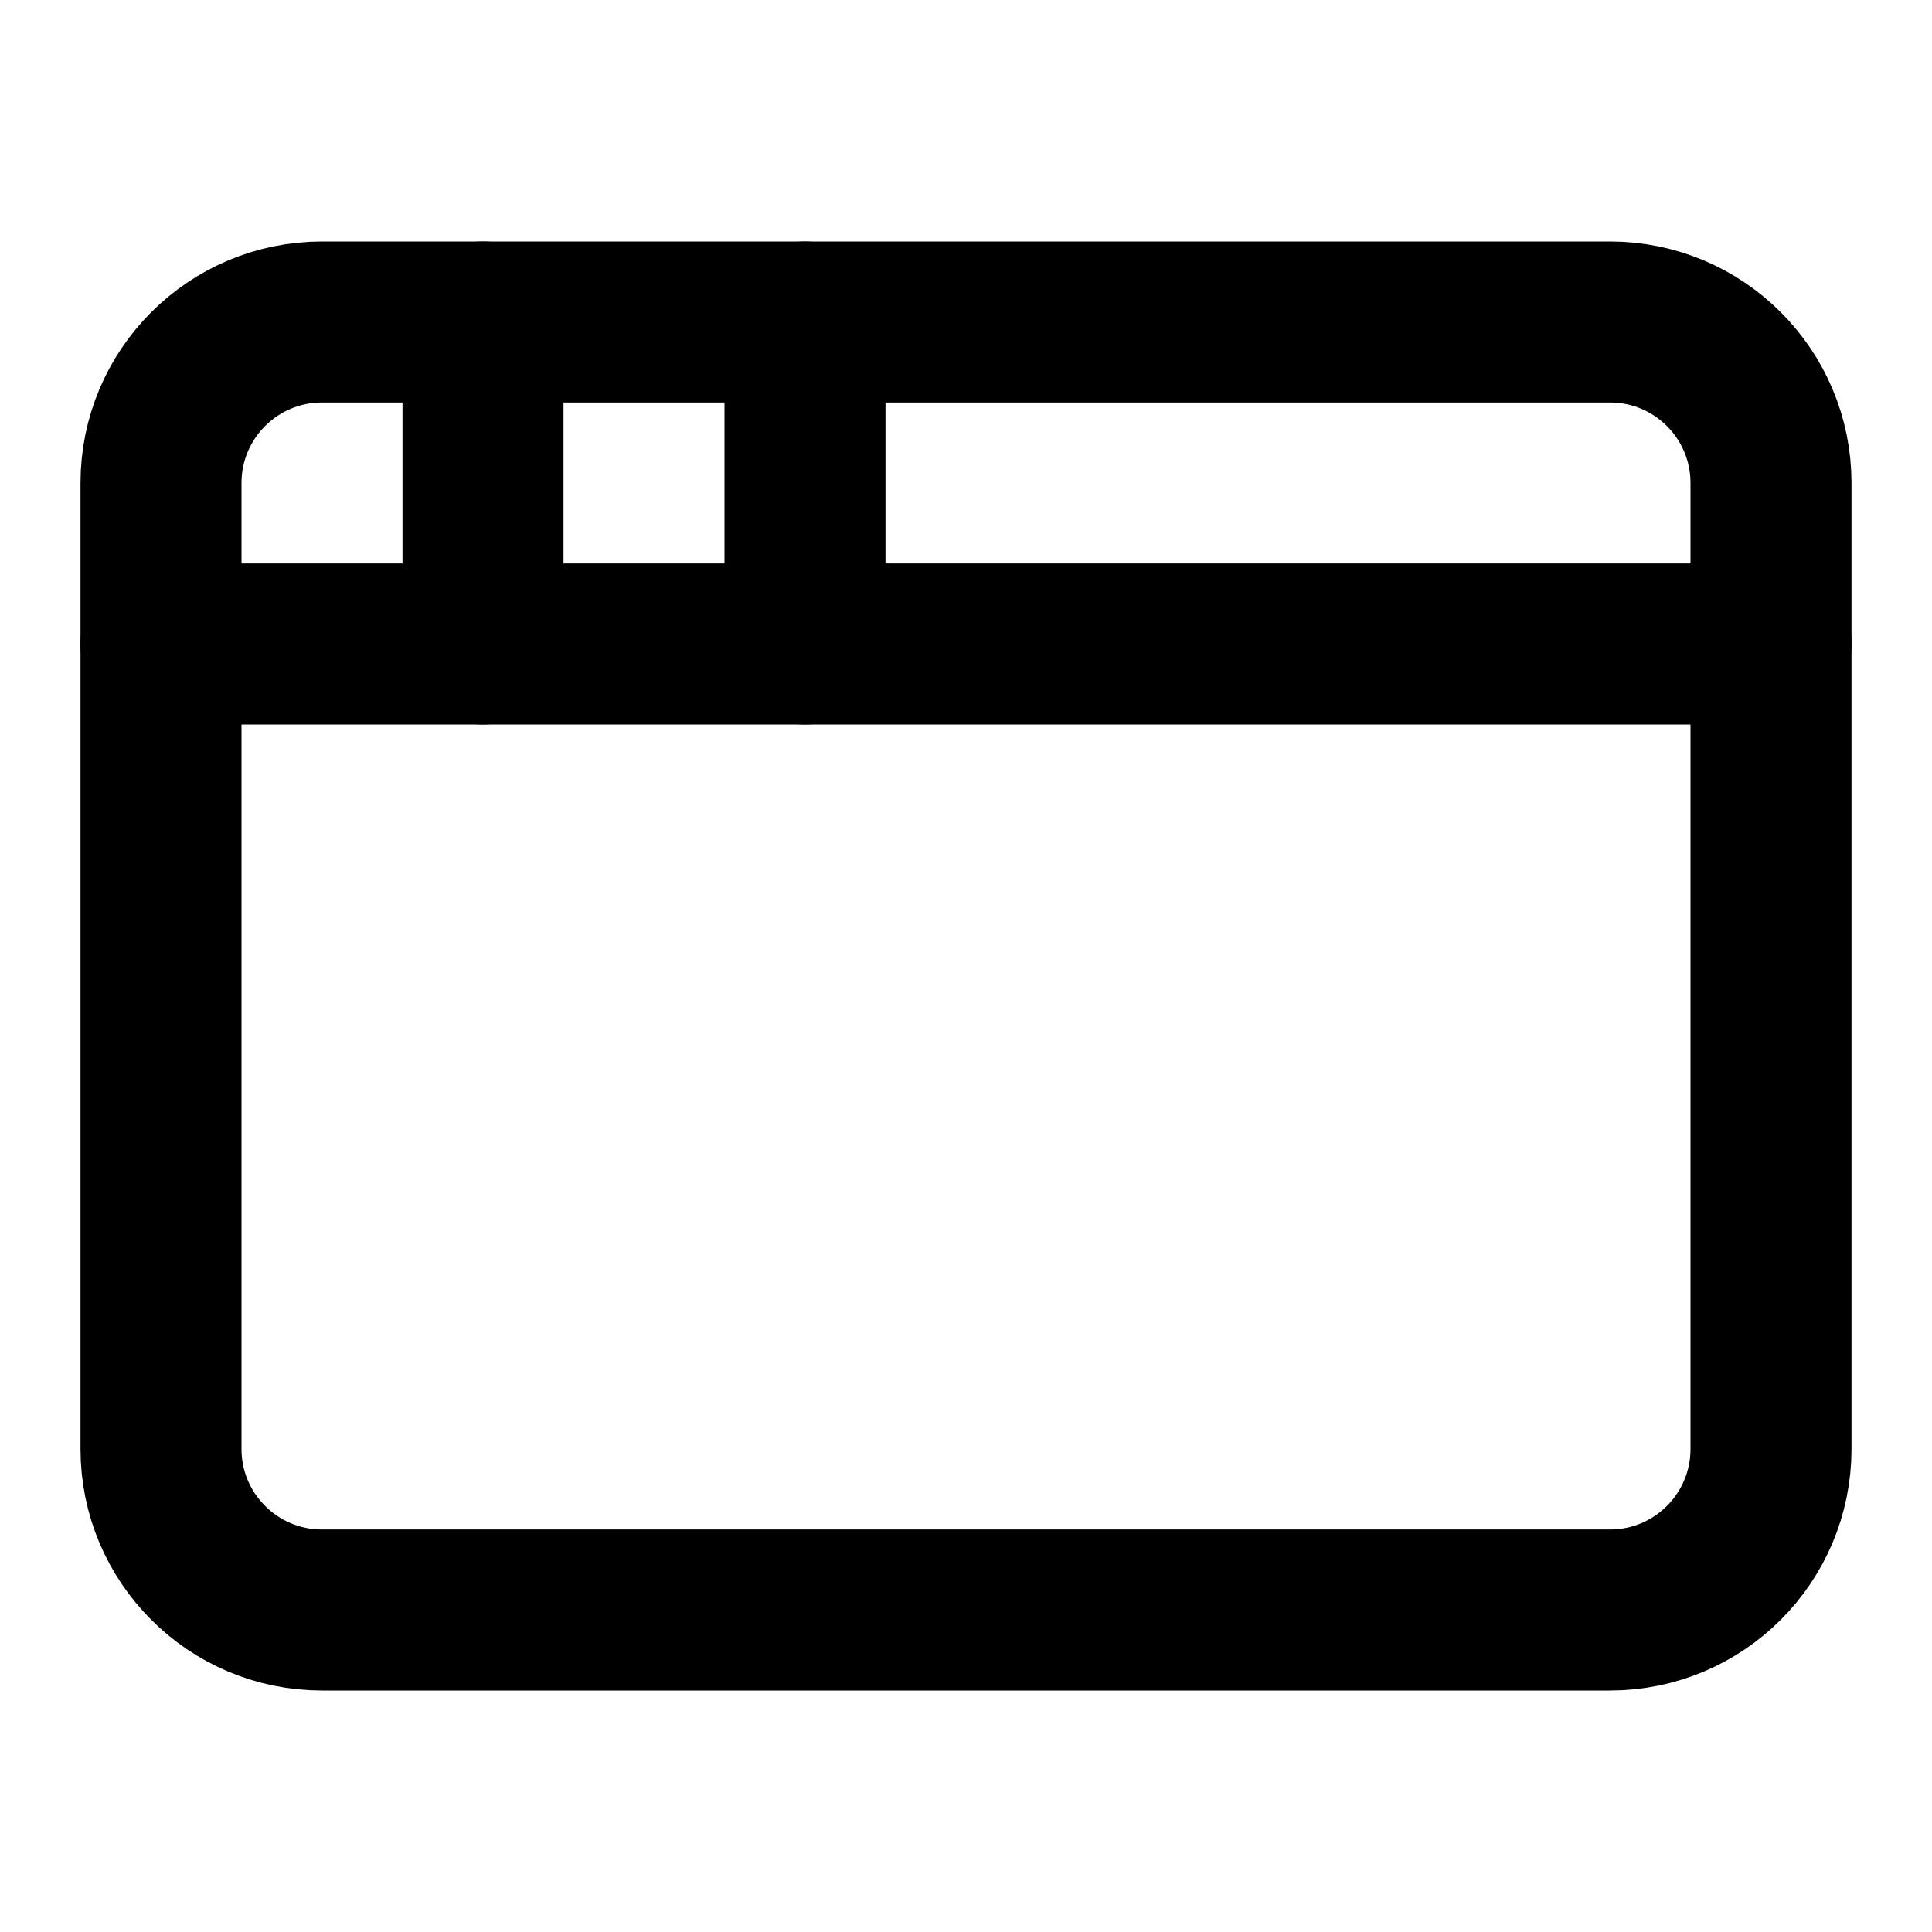
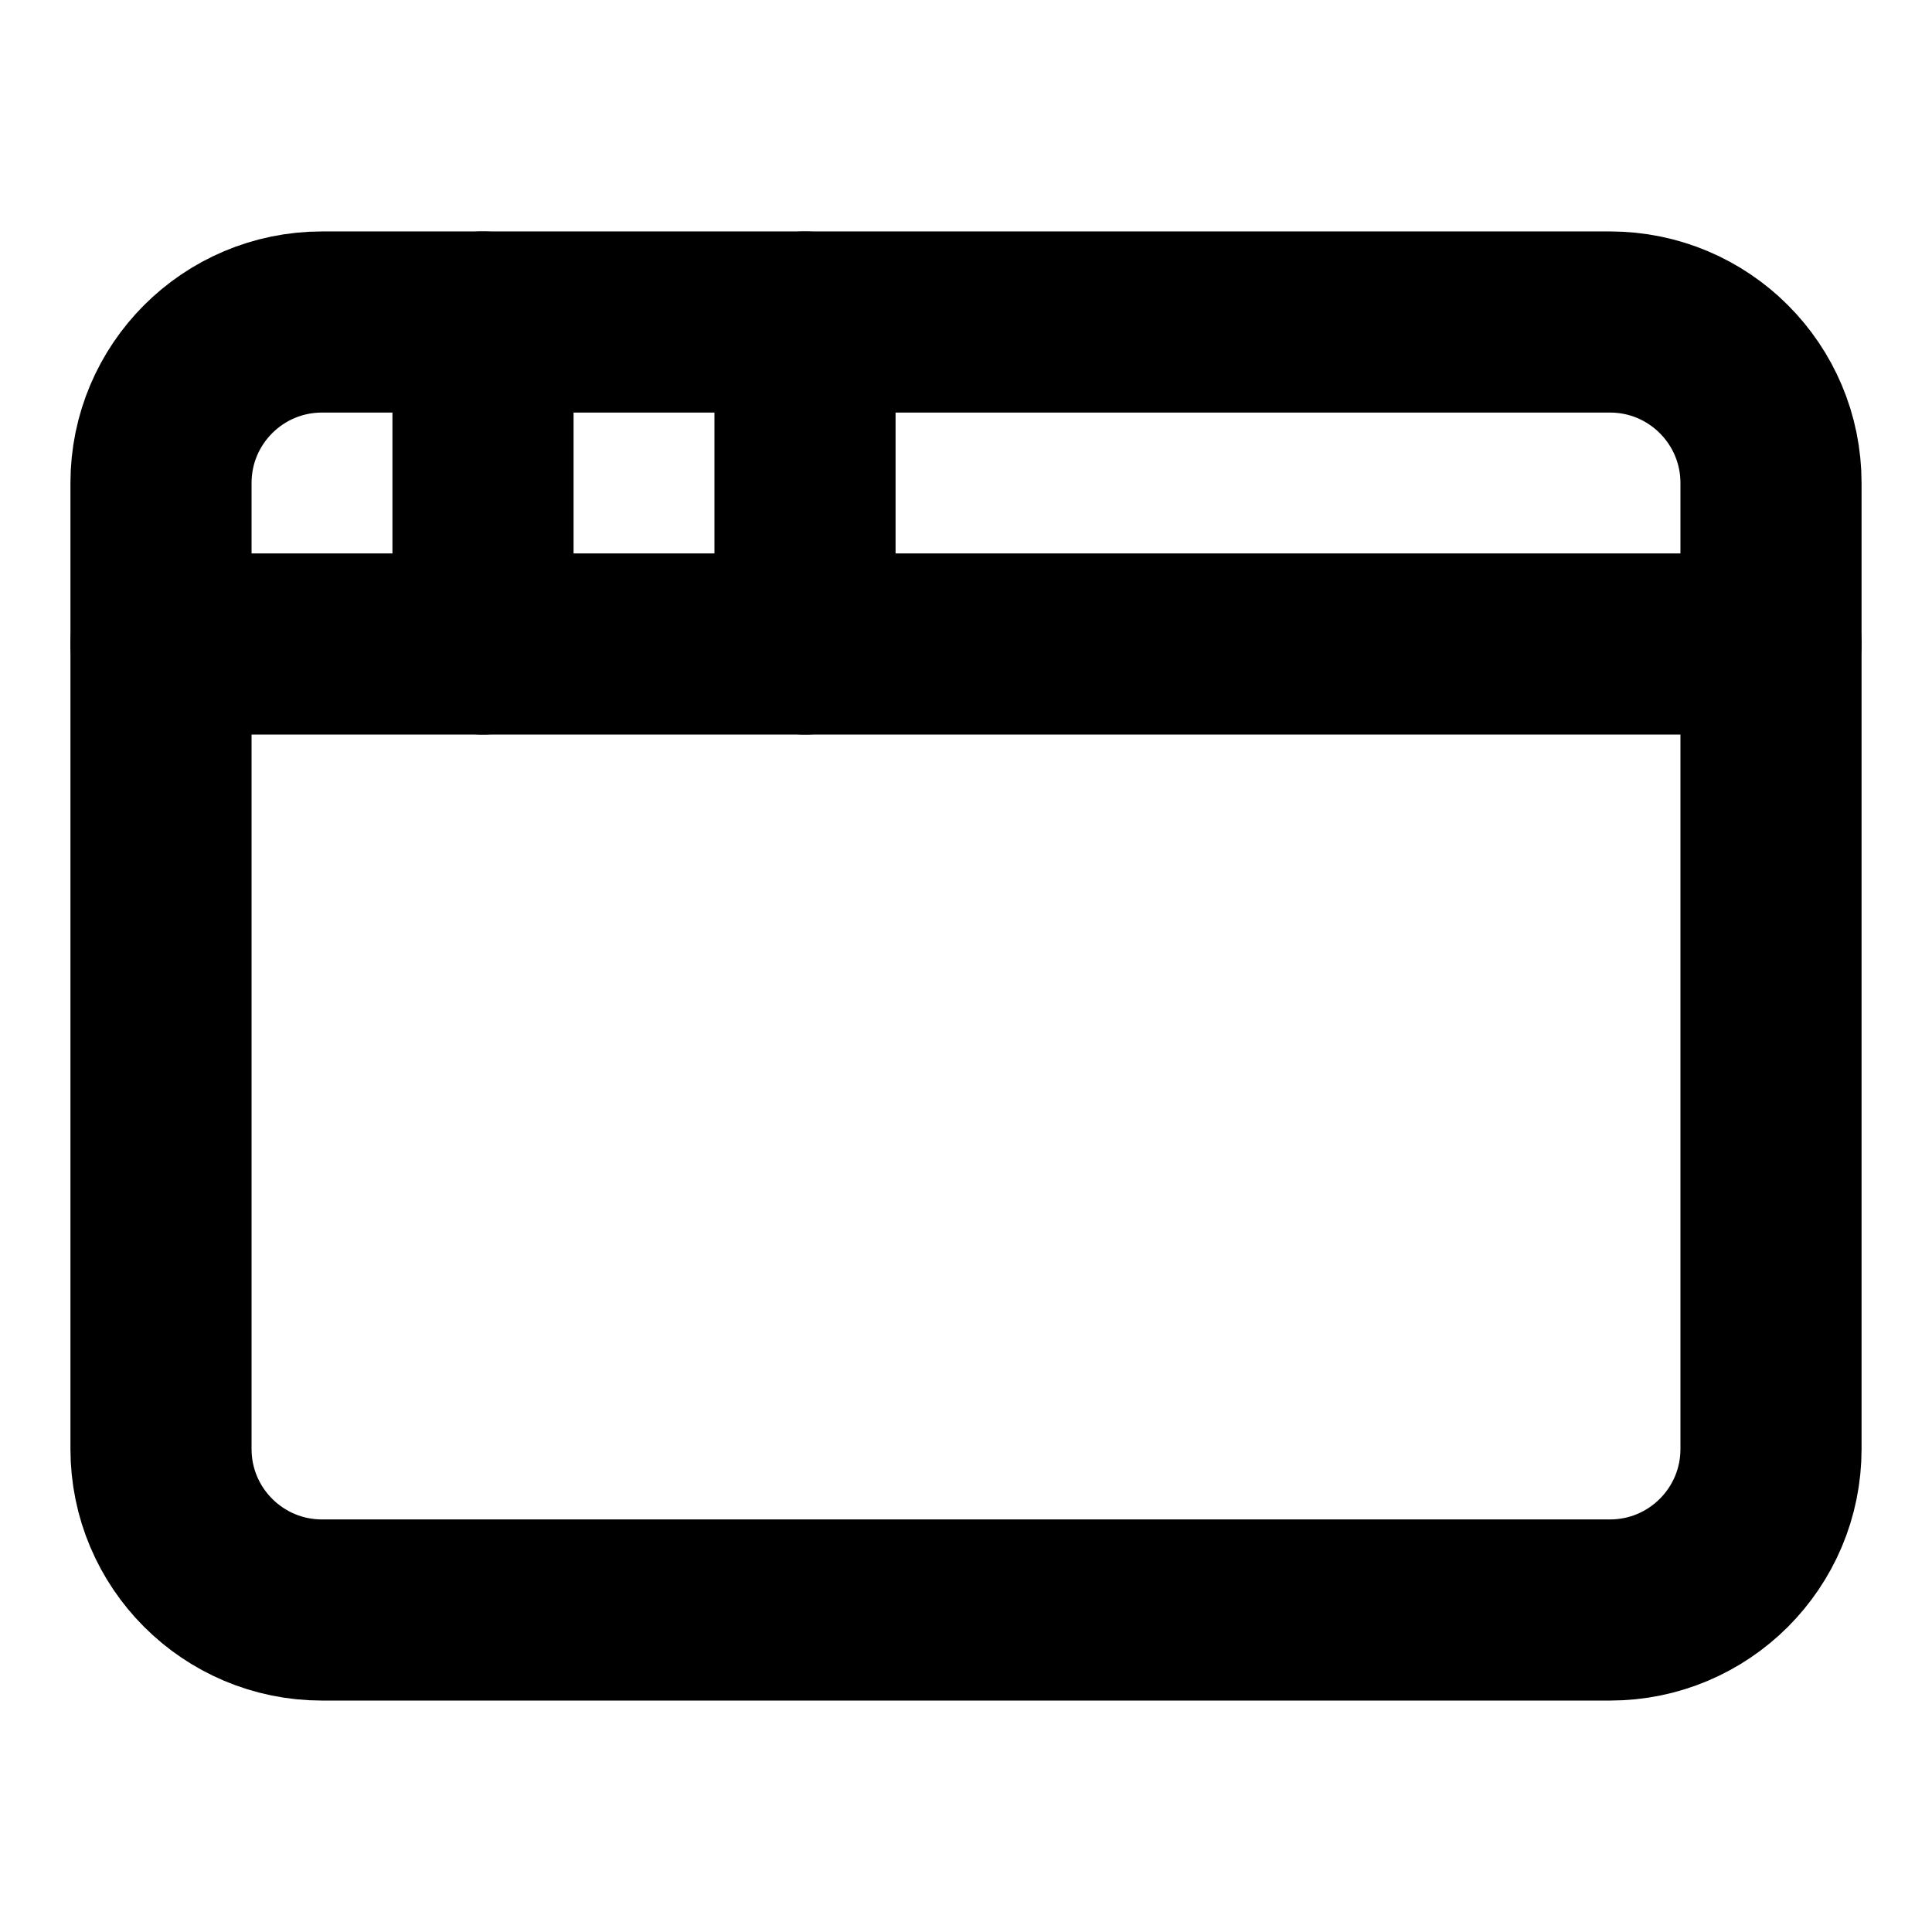
- <svg xmlns="http://www.w3.org/2000/svg" width="24" height="24" viewBox="0 0 24 24" fill="none" stroke="currentColor" stroke-width="2" stroke-linecap="round" stroke-linejoin="round">
+ <svg xmlns="http://www.w3.org/2000/svg" width="24" height="24" viewBox="0 0 24 24" fill="none" stroke="currentColor" stroke-width="2.25" stroke-linecap="round" stroke-linejoin="round">
  <rect x="2" y="4" width="20" height="16" rx="2" />
  <path d="M10 4v4" />
  <path d="M2 8h20" />
  <path d="M6 4v4" />
</svg>
